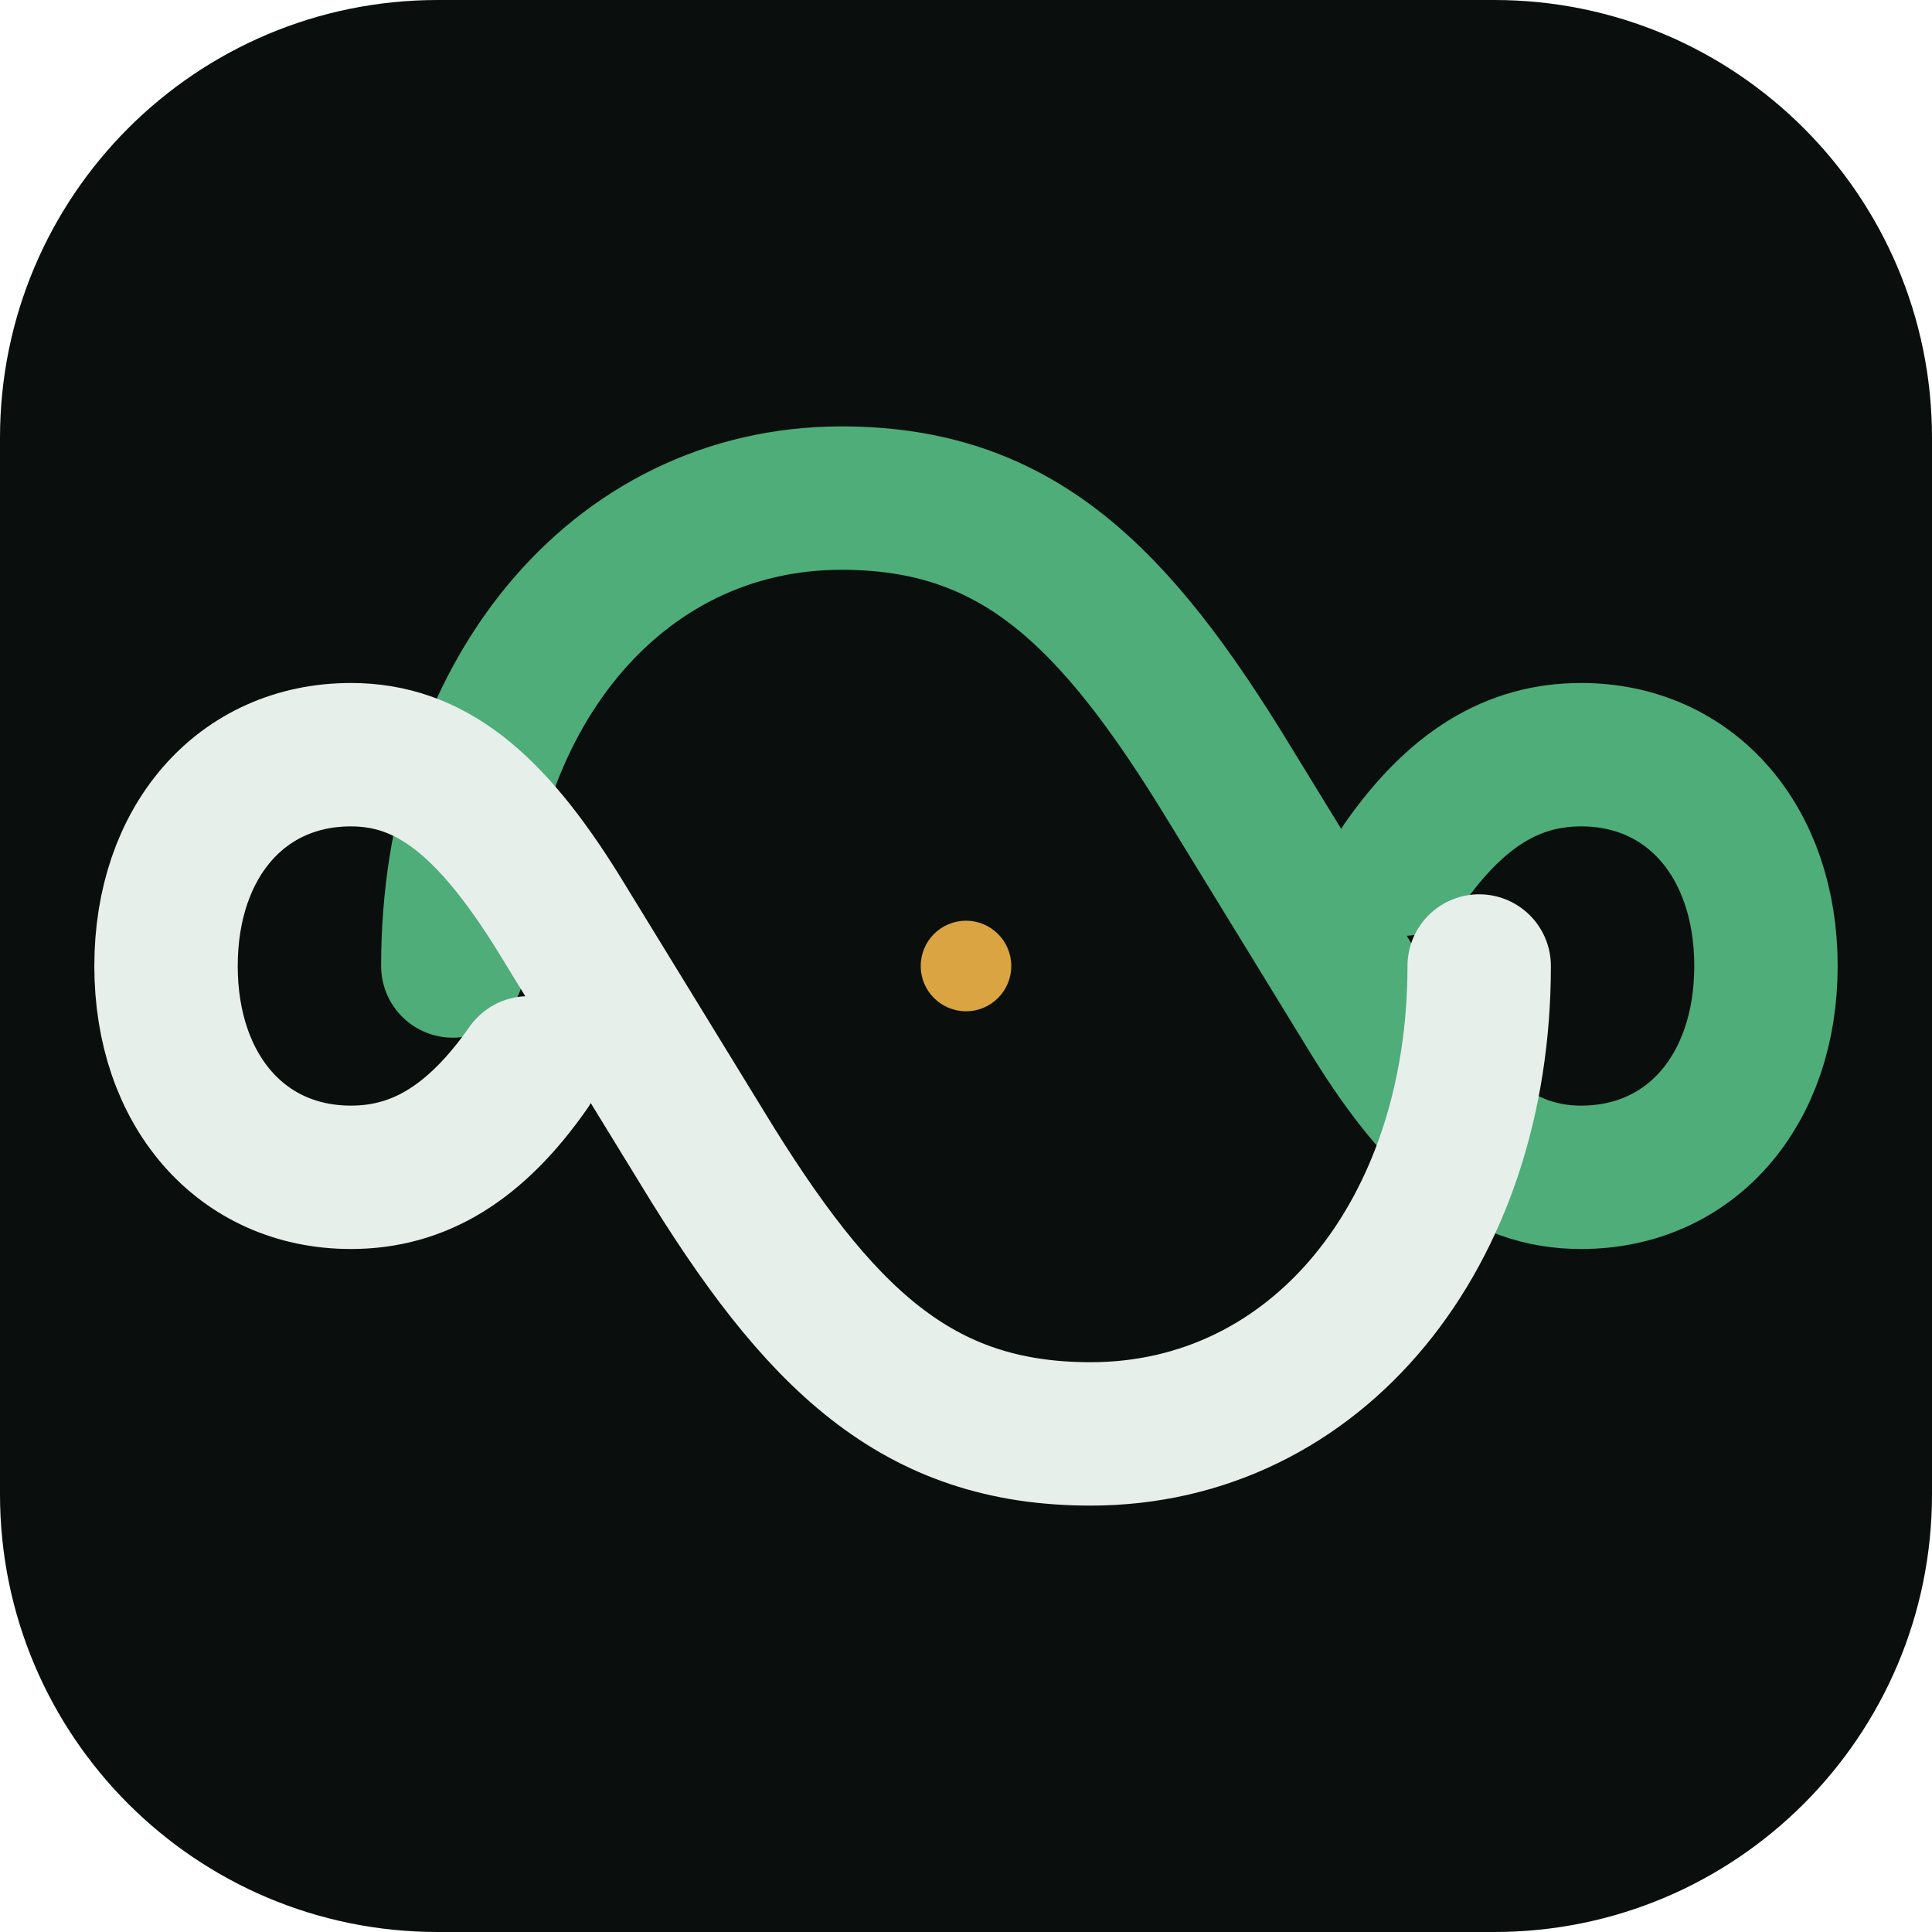
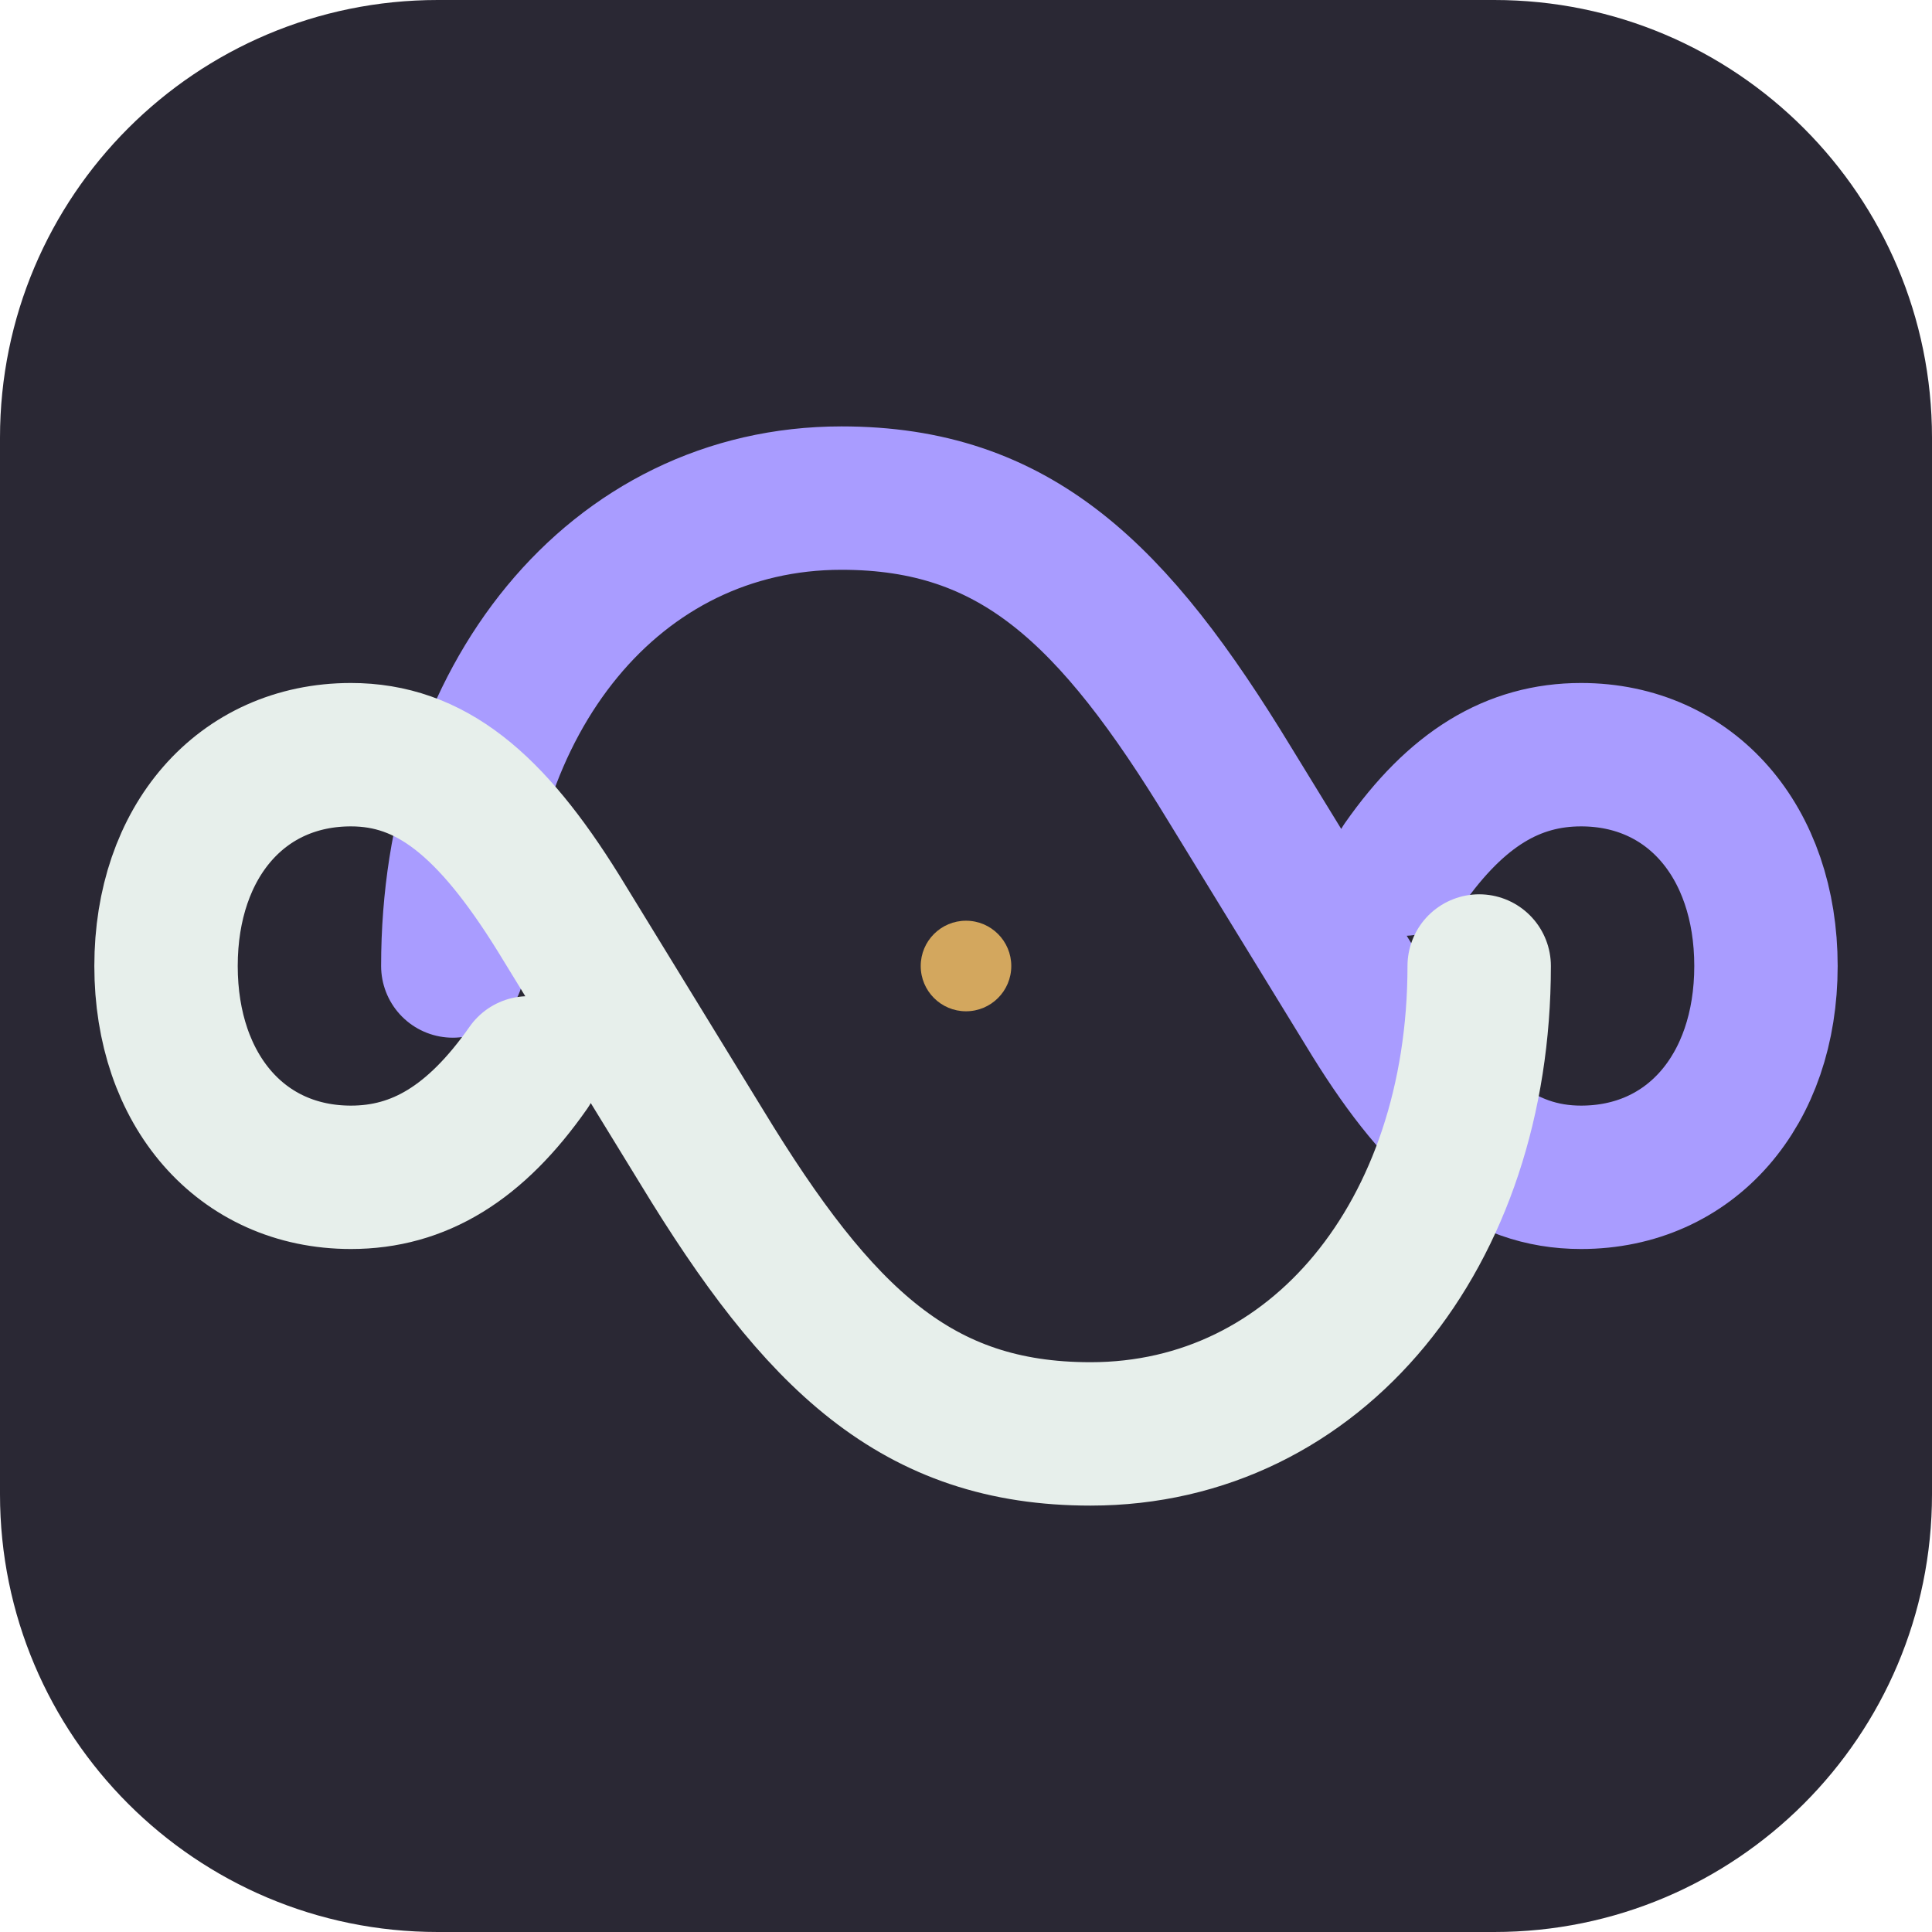
<svg xmlns="http://www.w3.org/2000/svg" viewBox="0 0 512 512" role="img" aria-label="Dueto">
-   <rect width="512" height="512" rx="116" fill="#0A0F0D" />
-   <path d="M120 256c0-71 43-124 103-124 46 0 72 25 103 76l38 62c18 29 34 42 55 42 29 0 49-23 49-56s-20-56-49-56c-18 0-33 9-47 29" fill="none" stroke="#4FAD7A" stroke-width="38" stroke-linecap="round" stroke-linejoin="round" />
+   <rect width="512" height="512" rx="116" fill="#2A2834" />
+   <path d="M120 256c0-71 43-124 103-124 46 0 72 25 103 76l38 62c18 29 34 42 55 42 29 0 49-23 49-56s-20-56-49-56c-18 0-33 9-47 29" fill="none" stroke="#A99CFF" stroke-width="38" stroke-linecap="round" stroke-linejoin="round" />
  <path d="M392 256c0 71-43 124-103 124-46 0-72-25-103-76l-38-62c-18-29-34-42-55-42-29 0-49 23-49 56s20 56 49 56c18 0 33-9 47-29" fill="none" stroke="#E7EFEB" stroke-width="38" stroke-linecap="round" stroke-linejoin="round" />
-   <circle cx="256" cy="256" r="12" fill="#D9A441" />
+   <circle cx="256" cy="256" r="12" fill="#D3A75E" />
</svg>
